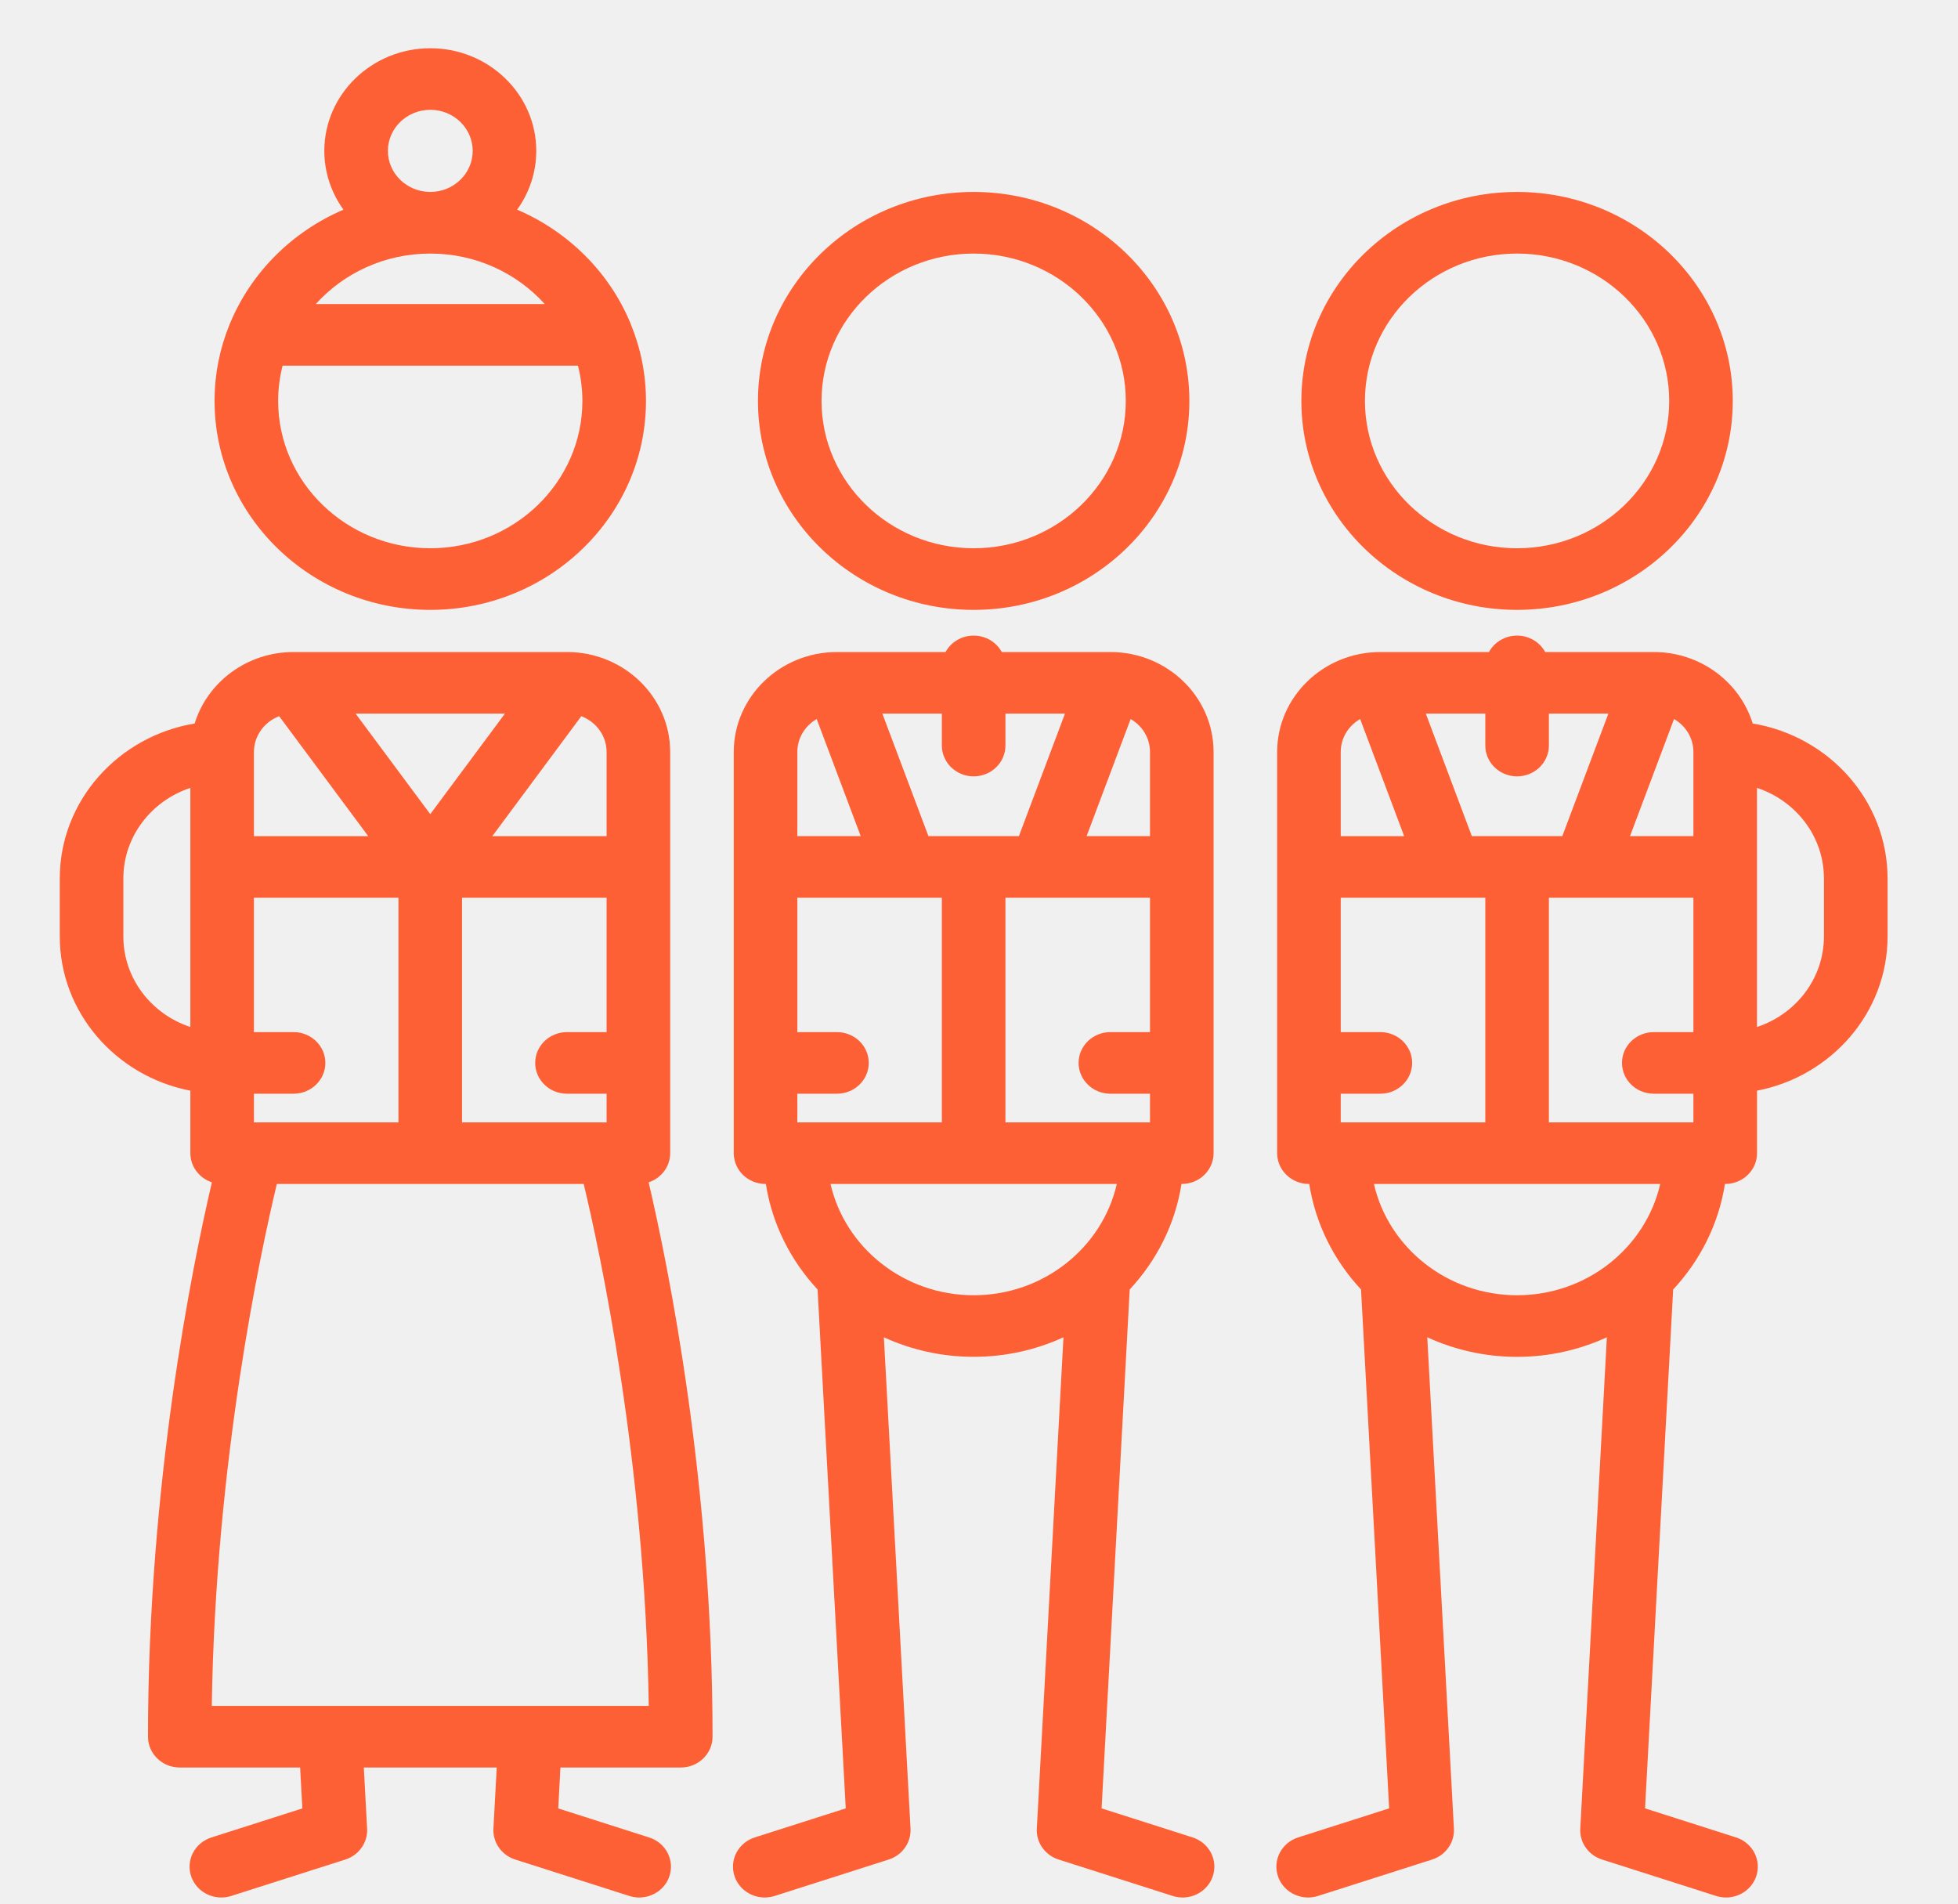
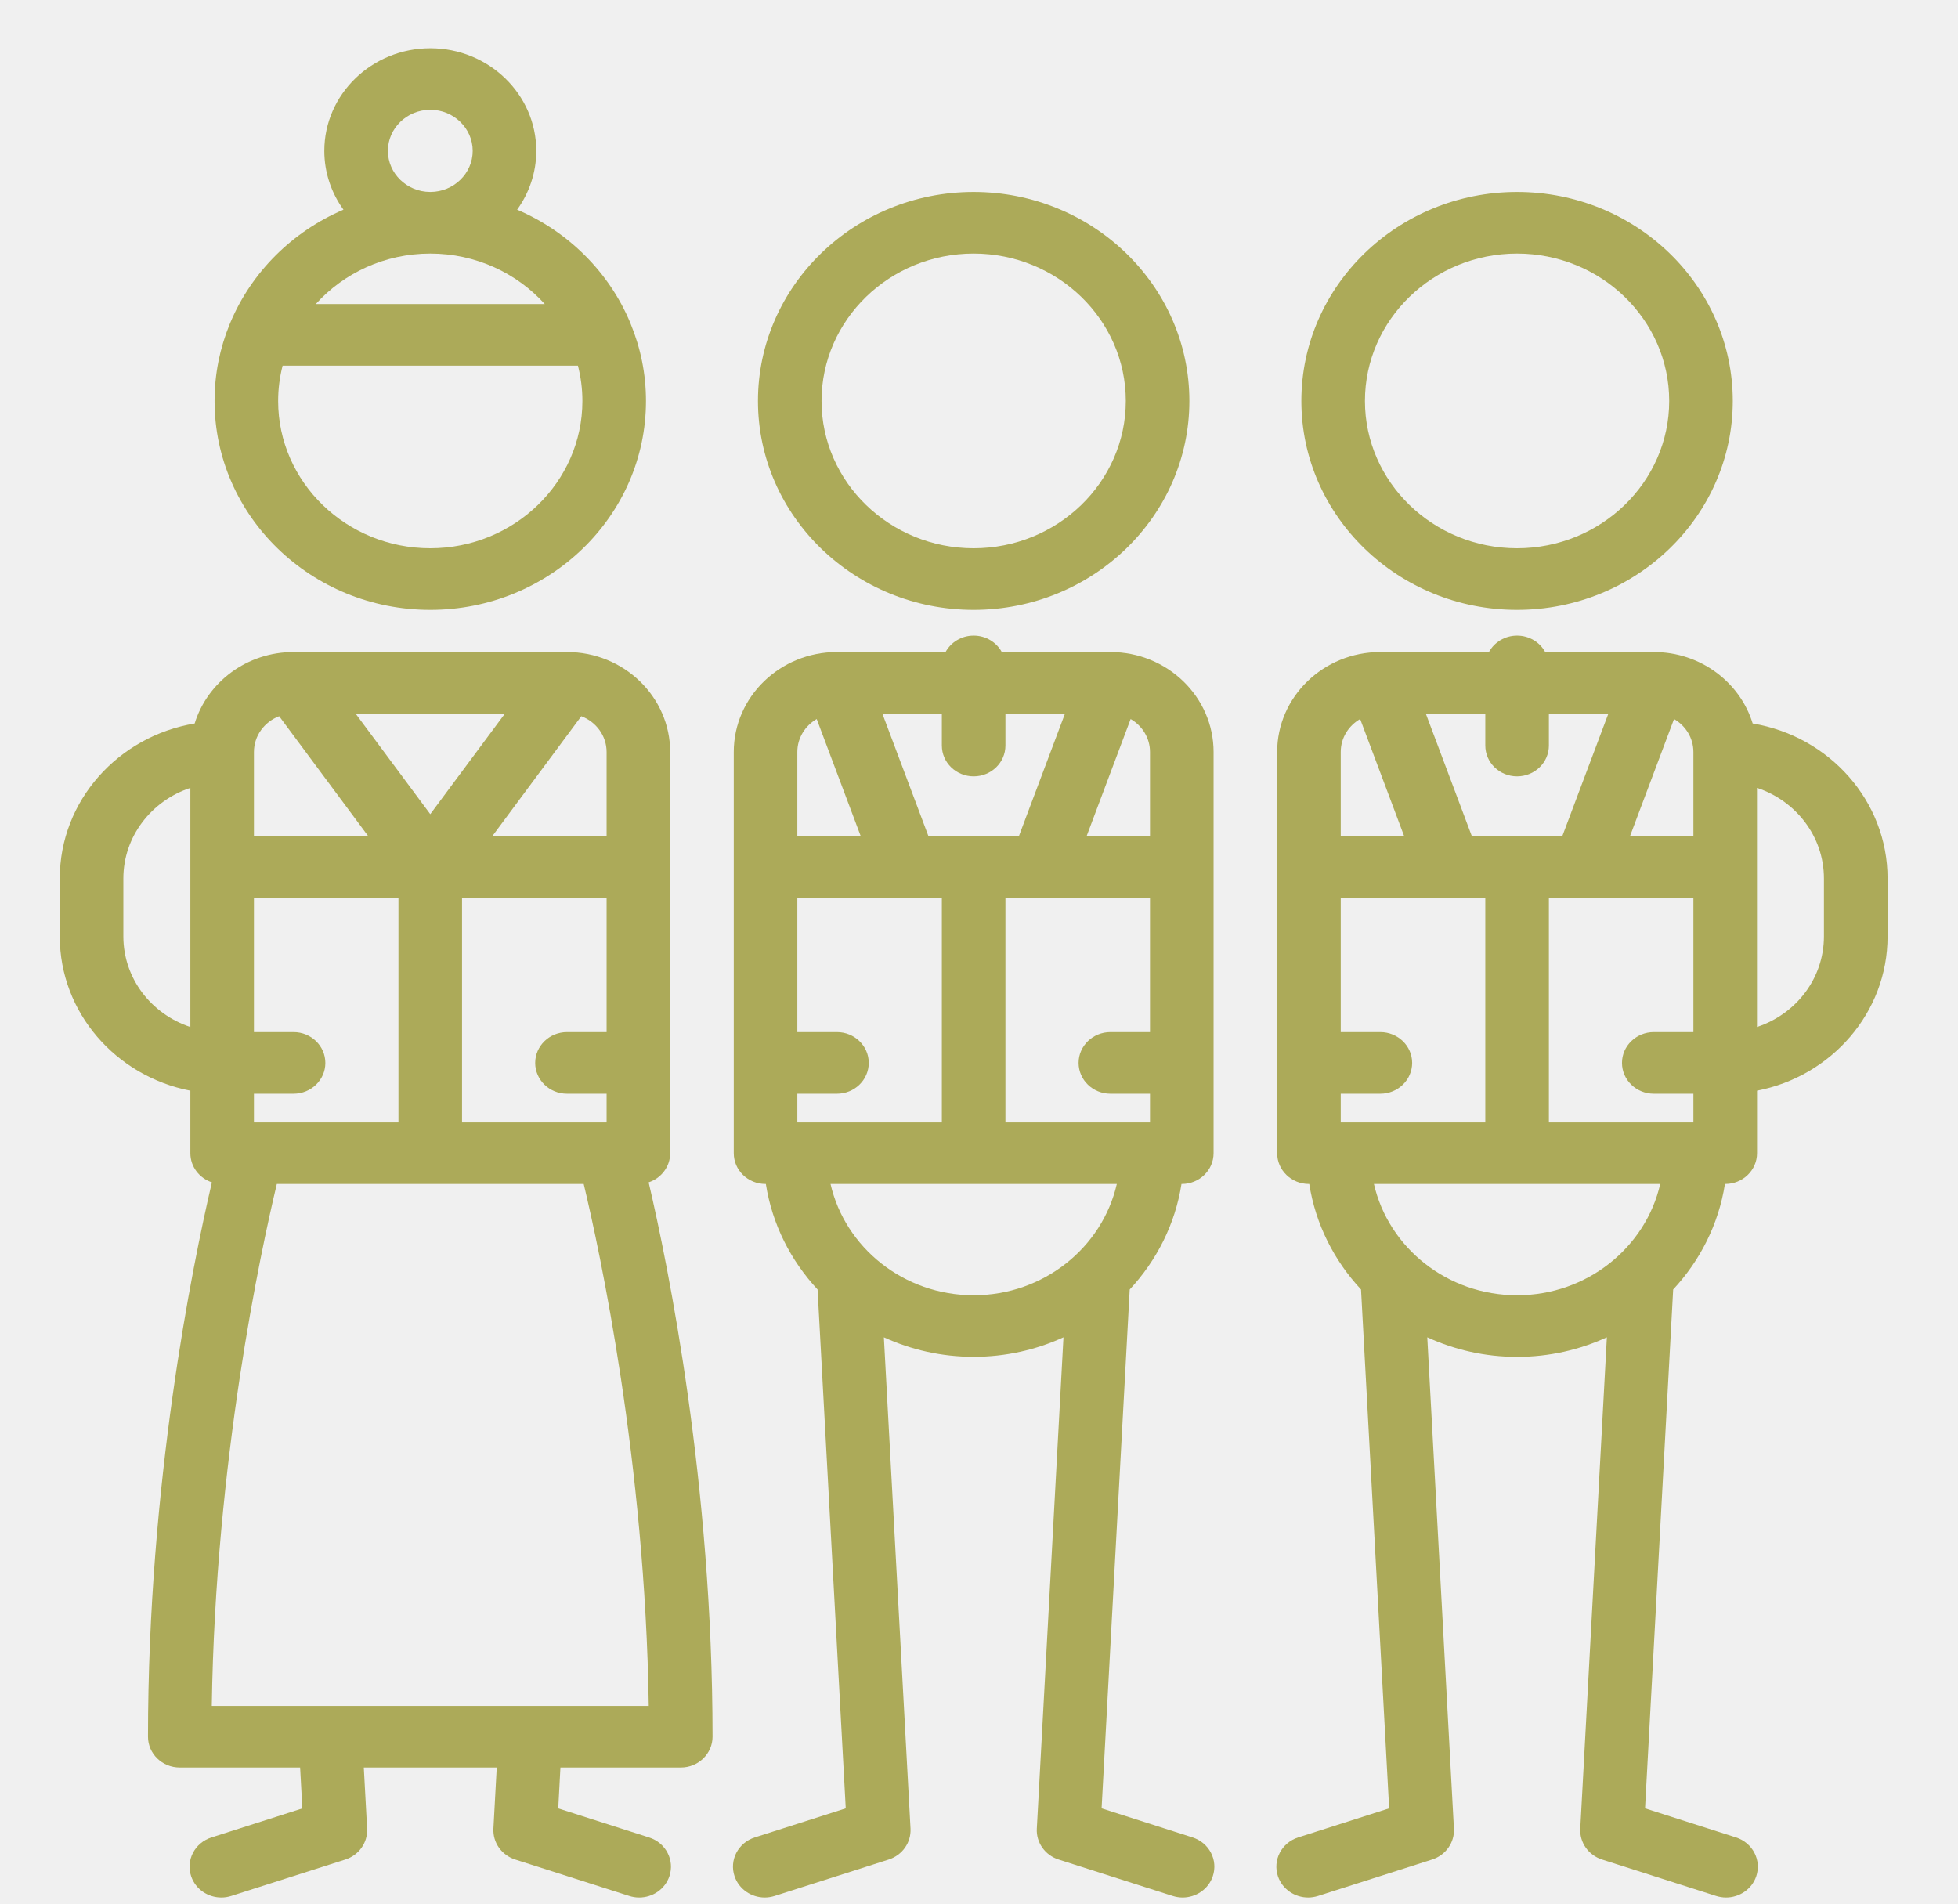
<svg xmlns="http://www.w3.org/2000/svg" width="36" height="35" viewBox="0 0 36 35" fill="none">
  <g clip-path="url(#clip0_113_5609)">
-     <path d="M21.926 33.782L20.254 33.248L20.771 23.708C21.266 23.176 21.607 22.508 21.723 21.768H21.729C22.051 21.768 22.313 21.515 22.313 21.202V19.544C22.313 19.541 22.313 15.939 22.313 15.939V13.826C22.313 12.812 21.462 11.988 20.416 11.988H18.419C18.321 11.808 18.126 11.686 17.902 11.686C17.678 11.686 17.483 11.808 17.385 11.988H15.388C14.342 11.988 13.491 12.812 13.491 13.826V15.939V21.202C13.491 21.515 13.752 21.768 14.075 21.768H14.081C14.197 22.508 14.537 23.176 15.032 23.708L15.55 33.248L13.878 33.782C13.571 33.88 13.405 34.2 13.506 34.497C13.587 34.736 13.816 34.887 14.061 34.887C14.122 34.887 14.183 34.877 14.244 34.858L16.34 34.189C16.59 34.109 16.754 33.876 16.741 33.621L16.251 24.587C16.752 24.817 17.312 24.946 17.902 24.946C18.492 24.946 19.052 24.817 19.553 24.587L19.063 33.621C19.049 33.876 19.214 34.109 19.464 34.189L21.56 34.858C21.621 34.877 21.682 34.887 21.743 34.887C21.989 34.887 22.217 34.736 22.298 34.497C22.399 34.2 22.233 33.88 21.926 33.782ZM15.27 21.768H20.534C20.266 22.937 19.188 23.814 17.902 23.814C16.616 23.814 15.538 22.937 15.27 21.768ZM14.66 20.636V20.109H15.388C15.711 20.109 15.973 19.855 15.973 19.542C15.973 19.23 15.711 18.976 15.388 18.976H14.66V16.505H17.317V20.636H14.66ZM17.902 14.274C18.225 14.274 18.486 14.02 18.486 13.707V13.12H19.581L18.734 15.372H17.07L16.223 13.12H17.317V13.707C17.317 14.02 17.579 14.274 17.902 14.274ZM21.144 18.976H20.416C20.093 18.976 19.831 19.23 19.831 19.542C19.831 19.855 20.093 20.109 20.416 20.109H21.144V20.636H18.486V16.505H21.144V18.976ZM21.144 15.372H19.979L20.788 13.22C21.001 13.343 21.144 13.569 21.144 13.826L21.144 15.372ZM15.016 13.22L15.825 15.372H14.66V13.826C14.66 13.568 14.803 13.343 15.016 13.22Z" fill="#FE6035" />
-     <path d="M17.901 11.213C20.089 11.213 21.868 9.49 21.868 7.372C21.868 5.253 20.089 3.529 17.901 3.529C15.715 3.529 13.936 5.253 13.936 7.372C13.936 9.49 15.715 11.213 17.901 11.213ZM15.105 7.372C15.105 5.877 16.36 4.662 17.901 4.662C19.444 4.662 20.699 5.877 20.699 7.372C20.699 8.865 19.444 10.08 17.901 10.08C16.36 10.08 15.105 8.865 15.105 7.372Z" fill="#FE6035" />
-     <path d="M27.892 11.213C30.08 11.213 31.859 9.49 31.859 7.372C31.859 5.253 30.08 3.529 27.892 3.529C25.706 3.529 23.927 5.253 23.927 7.372C23.927 9.49 25.706 11.213 27.892 11.213ZM25.096 7.372C25.096 5.877 26.351 4.662 27.892 4.662C29.435 4.662 30.69 5.877 30.69 7.372C30.69 8.865 29.435 10.08 27.892 10.08C26.351 10.08 25.096 8.865 25.096 7.372Z" fill="#FE6035" />
-     <path d="M32.225 13.302C31.992 12.543 31.265 11.988 30.407 11.988H28.41C28.312 11.808 28.117 11.686 27.893 11.686C27.669 11.686 27.474 11.808 27.376 11.988H25.379C24.333 11.988 23.482 12.812 23.482 13.826V15.939V21.202C23.482 21.515 23.744 21.768 24.067 21.768H24.072C24.188 22.508 24.529 23.177 25.024 23.708L25.541 33.248L23.869 33.782C23.562 33.88 23.396 34.2 23.497 34.498C23.578 34.736 23.807 34.887 24.052 34.887C24.113 34.887 24.174 34.877 24.235 34.858L26.331 34.189C26.581 34.109 26.746 33.876 26.732 33.621L26.242 24.587C26.743 24.817 27.303 24.947 27.893 24.947C28.484 24.947 29.043 24.817 29.544 24.587L29.055 33.621C29.041 33.876 29.205 34.109 29.456 34.189L31.551 34.858C31.612 34.877 31.674 34.887 31.735 34.887C31.98 34.887 32.209 34.736 32.29 34.498C32.391 34.2 32.224 33.88 31.918 33.782L30.246 33.248L30.763 23.708C31.258 23.177 31.599 22.508 31.715 21.768H31.72C32.043 21.768 32.305 21.515 32.305 21.202V20.053C33.672 19.789 34.705 18.618 34.705 17.217V16.151C34.705 14.724 33.631 13.535 32.225 13.302ZM27.893 23.814C26.607 23.814 25.529 22.937 25.261 21.768H30.525C30.257 22.937 29.179 23.814 27.893 23.814ZM30.407 20.109H31.135V20.636H28.478V16.505H31.135V18.976H30.407C30.084 18.976 29.822 19.23 29.822 19.542C29.822 19.855 30.084 20.109 30.407 20.109ZM27.893 14.274C28.216 14.274 28.478 14.02 28.478 13.707V13.12H29.572L28.725 15.372H27.061L26.215 13.12H27.309V13.707C27.309 14.02 27.57 14.274 27.893 14.274ZM31.135 15.372H29.97L30.779 13.22C30.992 13.343 31.135 13.568 31.135 13.826V15.372H31.135ZM24.651 20.636V20.109H25.379C25.702 20.109 25.964 19.855 25.964 19.542C25.964 19.23 25.702 18.976 25.379 18.976H24.651V16.505H27.309V20.636H24.651ZM25.008 13.22L25.817 15.373H24.651V13.826C24.651 13.568 24.794 13.343 25.008 13.22ZM33.535 17.217C33.535 17.989 33.02 18.646 32.304 18.882V15.939V14.486C33.02 14.722 33.535 15.379 33.535 16.151V17.217Z" fill="#FE6035" />
-     <path d="M12.322 21.202V15.939V13.826C12.322 12.812 11.471 11.988 10.425 11.988H5.397C4.539 11.988 3.812 12.543 3.579 13.302C2.173 13.536 1.099 14.724 1.099 16.151V17.217C1.099 18.618 2.133 19.789 3.5 20.053V21.202C3.5 21.451 3.666 21.662 3.896 21.738C3.534 23.285 2.721 27.278 2.721 31.931C2.721 32.243 2.982 32.497 3.305 32.497H5.518L5.559 33.249L3.887 33.783C3.58 33.881 3.414 34.201 3.515 34.498C3.596 34.736 3.824 34.887 4.07 34.887C4.13 34.887 4.192 34.878 4.253 34.858L6.349 34.189C6.599 34.109 6.763 33.877 6.75 33.621L6.689 32.497H9.133L9.072 33.621C9.059 33.877 9.223 34.109 9.473 34.189L11.569 34.858C11.63 34.878 11.691 34.887 11.752 34.887C11.998 34.887 12.226 34.736 12.307 34.498C12.408 34.201 12.242 33.881 11.935 33.783L10.264 33.249L10.304 32.497H12.517C12.84 32.497 13.101 32.243 13.101 31.931C13.101 27.278 12.288 23.285 11.926 21.738C12.156 21.662 12.322 21.451 12.322 21.202ZM3.894 31.364C3.96 26.87 4.792 23.014 5.09 21.768H10.732C11.03 23.014 11.862 26.87 11.928 31.364H3.894ZM5.397 18.976H4.669V16.505H7.326V20.636H4.669V20.109H5.397C5.72 20.109 5.982 19.855 5.982 19.543C5.982 19.23 5.72 18.976 5.397 18.976ZM7.911 14.969L6.538 13.12H9.284L7.911 14.969ZM5.133 13.168L6.77 15.373H4.669V13.826C4.669 13.527 4.862 13.271 5.133 13.168ZM11.153 20.636H8.495V16.505H11.153V18.976H10.425C10.102 18.976 9.84 19.23 9.84 19.543C9.84 19.855 10.102 20.109 10.425 20.109H11.153V20.636ZM11.153 15.373H9.052L10.688 13.168C10.96 13.271 11.153 13.527 11.153 13.826V15.373ZM2.268 17.217V16.151C2.268 15.38 2.784 14.723 3.5 14.486V15.939V18.882C2.784 18.646 2.268 17.989 2.268 17.217Z" fill="#FE6035" />
-     <path d="M3.945 7.372C3.945 9.49 5.724 11.213 7.911 11.213C10.098 11.213 11.877 9.49 11.877 7.372C11.877 6.874 11.778 6.399 11.599 5.963C11.595 5.951 11.59 5.939 11.585 5.927C11.197 5.003 10.448 4.257 9.508 3.855C9.729 3.549 9.86 3.176 9.86 2.774C9.86 1.734 8.986 0.887 7.912 0.887C6.837 0.887 5.963 1.734 5.963 2.774C5.963 3.176 6.094 3.549 6.315 3.855C5.375 4.257 4.626 5.002 4.237 5.927C4.231 5.939 4.226 5.952 4.221 5.965C4.043 6.401 3.945 6.875 3.945 7.372ZM7.132 2.774C7.132 2.358 7.482 2.019 7.912 2.019C8.341 2.019 8.691 2.358 8.691 2.774C8.691 3.189 8.343 3.527 7.916 3.529C7.914 3.529 7.913 3.529 7.911 3.529C7.91 3.529 7.909 3.529 7.908 3.529C7.48 3.527 7.132 3.189 7.132 2.774ZM7.911 4.662C8.75 4.662 9.503 5.022 10.016 5.59H5.806C6.319 5.022 7.072 4.662 7.911 4.662ZM7.911 10.08C6.369 10.08 5.114 8.865 5.114 7.372C5.114 7.148 5.143 6.931 5.196 6.723H10.626C10.679 6.931 10.708 7.148 10.708 7.372C10.708 8.865 9.453 10.08 7.911 10.08Z" fill="#FE6035" />
+     <path d="M21.926 33.782L20.254 33.248L20.771 23.708C21.266 23.176 21.607 22.508 21.723 21.768H21.729C22.051 21.768 22.313 21.515 22.313 21.202V19.544C22.313 19.541 22.313 15.939 22.313 15.939V13.826C22.313 12.812 21.462 11.988 20.416 11.988H18.419C18.321 11.808 18.126 11.686 17.902 11.686C17.678 11.686 17.483 11.808 17.385 11.988H15.388C14.342 11.988 13.491 12.812 13.491 13.826V15.939V21.202C13.491 21.515 13.752 21.768 14.075 21.768H14.081C14.197 22.508 14.537 23.176 15.032 23.708L15.55 33.248L13.878 33.782C13.571 33.88 13.405 34.2 13.506 34.497C13.587 34.736 13.816 34.887 14.061 34.887C14.122 34.887 14.183 34.877 14.244 34.858L16.34 34.189C16.59 34.109 16.754 33.876 16.741 33.621L16.251 24.587C16.752 24.817 17.312 24.946 17.902 24.946C18.492 24.946 19.052 24.817 19.553 24.587L19.063 33.621C19.049 33.876 19.214 34.109 19.464 34.189L21.56 34.858C21.621 34.877 21.682 34.887 21.743 34.887C21.989 34.887 22.217 34.736 22.298 34.497C22.399 34.2 22.233 33.88 21.926 33.782ZM15.27 21.768H20.534C20.266 22.937 19.188 23.814 17.902 23.814C16.616 23.814 15.538 22.937 15.27 21.768ZM14.66 20.636V20.109H15.388C15.711 20.109 15.973 19.855 15.973 19.542C15.973 19.23 15.711 18.976 15.388 18.976H14.66V16.505H17.317V20.636H14.66ZM17.902 14.274C18.225 14.274 18.486 14.02 18.486 13.707V13.12H19.581L18.734 15.372H17.07L16.223 13.12H17.317V13.707C17.317 14.02 17.579 14.274 17.902 14.274ZM21.144 18.976H20.416C20.093 18.976 19.831 19.23 19.831 19.542C19.831 19.855 20.093 20.109 20.416 20.109H21.144V20.636H18.486V16.505H21.144V18.976ZM21.144 15.372H19.979L20.788 13.22C21.001 13.343 21.144 13.569 21.144 13.826L21.144 15.372ZM15.016 13.22L15.825 15.372H14.66V13.826C14.66 13.568 14.803 13.343 15.016 13.22Z" fill="#acaa59" />
+     <path d="M17.901 11.213C20.089 11.213 21.868 9.49 21.868 7.372C21.868 5.253 20.089 3.529 17.901 3.529C15.715 3.529 13.936 5.253 13.936 7.372C13.936 9.49 15.715 11.213 17.901 11.213ZM15.105 7.372C15.105 5.877 16.36 4.662 17.901 4.662C19.444 4.662 20.699 5.877 20.699 7.372C20.699 8.865 19.444 10.08 17.901 10.08C16.36 10.08 15.105 8.865 15.105 7.372Z" fill="#acaa59" />
+     <path d="M27.892 11.213C30.08 11.213 31.859 9.49 31.859 7.372C31.859 5.253 30.08 3.529 27.892 3.529C25.706 3.529 23.927 5.253 23.927 7.372C23.927 9.49 25.706 11.213 27.892 11.213ZM25.096 7.372C25.096 5.877 26.351 4.662 27.892 4.662C29.435 4.662 30.69 5.877 30.69 7.372C30.69 8.865 29.435 10.08 27.892 10.08C26.351 10.08 25.096 8.865 25.096 7.372Z" fill="#acaa59" />
+     <path d="M32.225 13.302C31.992 12.543 31.265 11.988 30.407 11.988H28.41C28.312 11.808 28.117 11.686 27.893 11.686C27.669 11.686 27.474 11.808 27.376 11.988H25.379C24.333 11.988 23.482 12.812 23.482 13.826V15.939V21.202C23.482 21.515 23.744 21.768 24.067 21.768H24.072C24.188 22.508 24.529 23.177 25.024 23.708L25.541 33.248L23.869 33.782C23.562 33.88 23.396 34.2 23.497 34.498C23.578 34.736 23.807 34.887 24.052 34.887C24.113 34.887 24.174 34.877 24.235 34.858L26.331 34.189C26.581 34.109 26.746 33.876 26.732 33.621L26.242 24.587C26.743 24.817 27.303 24.947 27.893 24.947C28.484 24.947 29.043 24.817 29.544 24.587L29.055 33.621C29.041 33.876 29.205 34.109 29.456 34.189L31.551 34.858C31.612 34.877 31.674 34.887 31.735 34.887C31.98 34.887 32.209 34.736 32.29 34.498C32.391 34.2 32.224 33.88 31.918 33.782L30.246 33.248L30.763 23.708C31.258 23.177 31.599 22.508 31.715 21.768H31.72C32.043 21.768 32.305 21.515 32.305 21.202V20.053C33.672 19.789 34.705 18.618 34.705 17.217V16.151C34.705 14.724 33.631 13.535 32.225 13.302ZM27.893 23.814C26.607 23.814 25.529 22.937 25.261 21.768H30.525C30.257 22.937 29.179 23.814 27.893 23.814ZM30.407 20.109H31.135V20.636H28.478V16.505H31.135V18.976H30.407C30.084 18.976 29.822 19.23 29.822 19.542C29.822 19.855 30.084 20.109 30.407 20.109ZM27.893 14.274C28.216 14.274 28.478 14.02 28.478 13.707V13.12H29.572L28.725 15.372H27.061L26.215 13.12H27.309V13.707C27.309 14.02 27.57 14.274 27.893 14.274ZM31.135 15.372H29.97L30.779 13.22C30.992 13.343 31.135 13.568 31.135 13.826V15.372H31.135ZM24.651 20.636V20.109H25.379C25.702 20.109 25.964 19.855 25.964 19.542C25.964 19.23 25.702 18.976 25.379 18.976H24.651V16.505H27.309V20.636H24.651ZM25.008 13.22L25.817 15.373H24.651V13.826C24.651 13.568 24.794 13.343 25.008 13.22ZM33.535 17.217C33.535 17.989 33.02 18.646 32.304 18.882V15.939V14.486C33.02 14.722 33.535 15.379 33.535 16.151V17.217Z" fill="#acaa59" />
+     <path d="M12.322 21.202V15.939V13.826C12.322 12.812 11.471 11.988 10.425 11.988H5.397C4.539 11.988 3.812 12.543 3.579 13.302C2.173 13.536 1.099 14.724 1.099 16.151V17.217C1.099 18.618 2.133 19.789 3.5 20.053V21.202C3.5 21.451 3.666 21.662 3.896 21.738C3.534 23.285 2.721 27.278 2.721 31.931C2.721 32.243 2.982 32.497 3.305 32.497H5.518L5.559 33.249L3.887 33.783C3.58 33.881 3.414 34.201 3.515 34.498C3.596 34.736 3.824 34.887 4.07 34.887C4.13 34.887 4.192 34.878 4.253 34.858L6.349 34.189C6.599 34.109 6.763 33.877 6.75 33.621L6.689 32.497H9.133L9.072 33.621C9.059 33.877 9.223 34.109 9.473 34.189L11.569 34.858C11.63 34.878 11.691 34.887 11.752 34.887C11.998 34.887 12.226 34.736 12.307 34.498C12.408 34.201 12.242 33.881 11.935 33.783L10.264 33.249L10.304 32.497H12.517C12.84 32.497 13.101 32.243 13.101 31.931C13.101 27.278 12.288 23.285 11.926 21.738C12.156 21.662 12.322 21.451 12.322 21.202ZM3.894 31.364C3.96 26.87 4.792 23.014 5.09 21.768H10.732C11.03 23.014 11.862 26.87 11.928 31.364H3.894ZM5.397 18.976H4.669V16.505H7.326V20.636H4.669V20.109H5.397C5.72 20.109 5.982 19.855 5.982 19.543C5.982 19.23 5.72 18.976 5.397 18.976ZM7.911 14.969L6.538 13.12H9.284L7.911 14.969ZM5.133 13.168L6.77 15.373H4.669V13.826C4.669 13.527 4.862 13.271 5.133 13.168ZM11.153 20.636H8.495V16.505H11.153V18.976H10.425C10.102 18.976 9.84 19.23 9.84 19.543C9.84 19.855 10.102 20.109 10.425 20.109H11.153V20.636ZM11.153 15.373H9.052L10.688 13.168C10.96 13.271 11.153 13.527 11.153 13.826V15.373ZM2.268 17.217V16.151C2.268 15.38 2.784 14.723 3.5 14.486V15.939V18.882C2.784 18.646 2.268 17.989 2.268 17.217Z" fill="#acaa59" />
+     <path d="M3.945 7.372C3.945 9.49 5.724 11.213 7.911 11.213C10.098 11.213 11.877 9.49 11.877 7.372C11.877 6.874 11.778 6.399 11.599 5.963C11.595 5.951 11.59 5.939 11.585 5.927C11.197 5.003 10.448 4.257 9.508 3.855C9.729 3.549 9.86 3.176 9.86 2.774C9.86 1.734 8.986 0.887 7.912 0.887C6.837 0.887 5.963 1.734 5.963 2.774C5.963 3.176 6.094 3.549 6.315 3.855C5.375 4.257 4.626 5.002 4.237 5.927C4.231 5.939 4.226 5.952 4.221 5.965C4.043 6.401 3.945 6.875 3.945 7.372ZM7.132 2.774C7.132 2.358 7.482 2.019 7.912 2.019C8.341 2.019 8.691 2.358 8.691 2.774C8.691 3.189 8.343 3.527 7.916 3.529C7.914 3.529 7.913 3.529 7.911 3.529C7.91 3.529 7.909 3.529 7.908 3.529C7.48 3.527 7.132 3.189 7.132 2.774ZM7.911 4.662C8.75 4.662 9.503 5.022 10.016 5.59H5.806C6.319 5.022 7.072 4.662 7.911 4.662ZM7.911 10.08C6.369 10.08 5.114 8.865 5.114 7.372C5.114 7.148 5.143 6.931 5.196 6.723H10.626C10.679 6.931 10.708 7.148 10.708 7.372C10.708 8.865 9.453 10.08 7.911 10.08Z" fill="#acaa59" />
  </g>
  <defs>
    <clipPath id="clip0_113_5609">
      <rect width="35.099" height="34" fill="white" transform="translate(0.352699 0.886719)" />
    </clipPath>
  </defs>
</svg>
